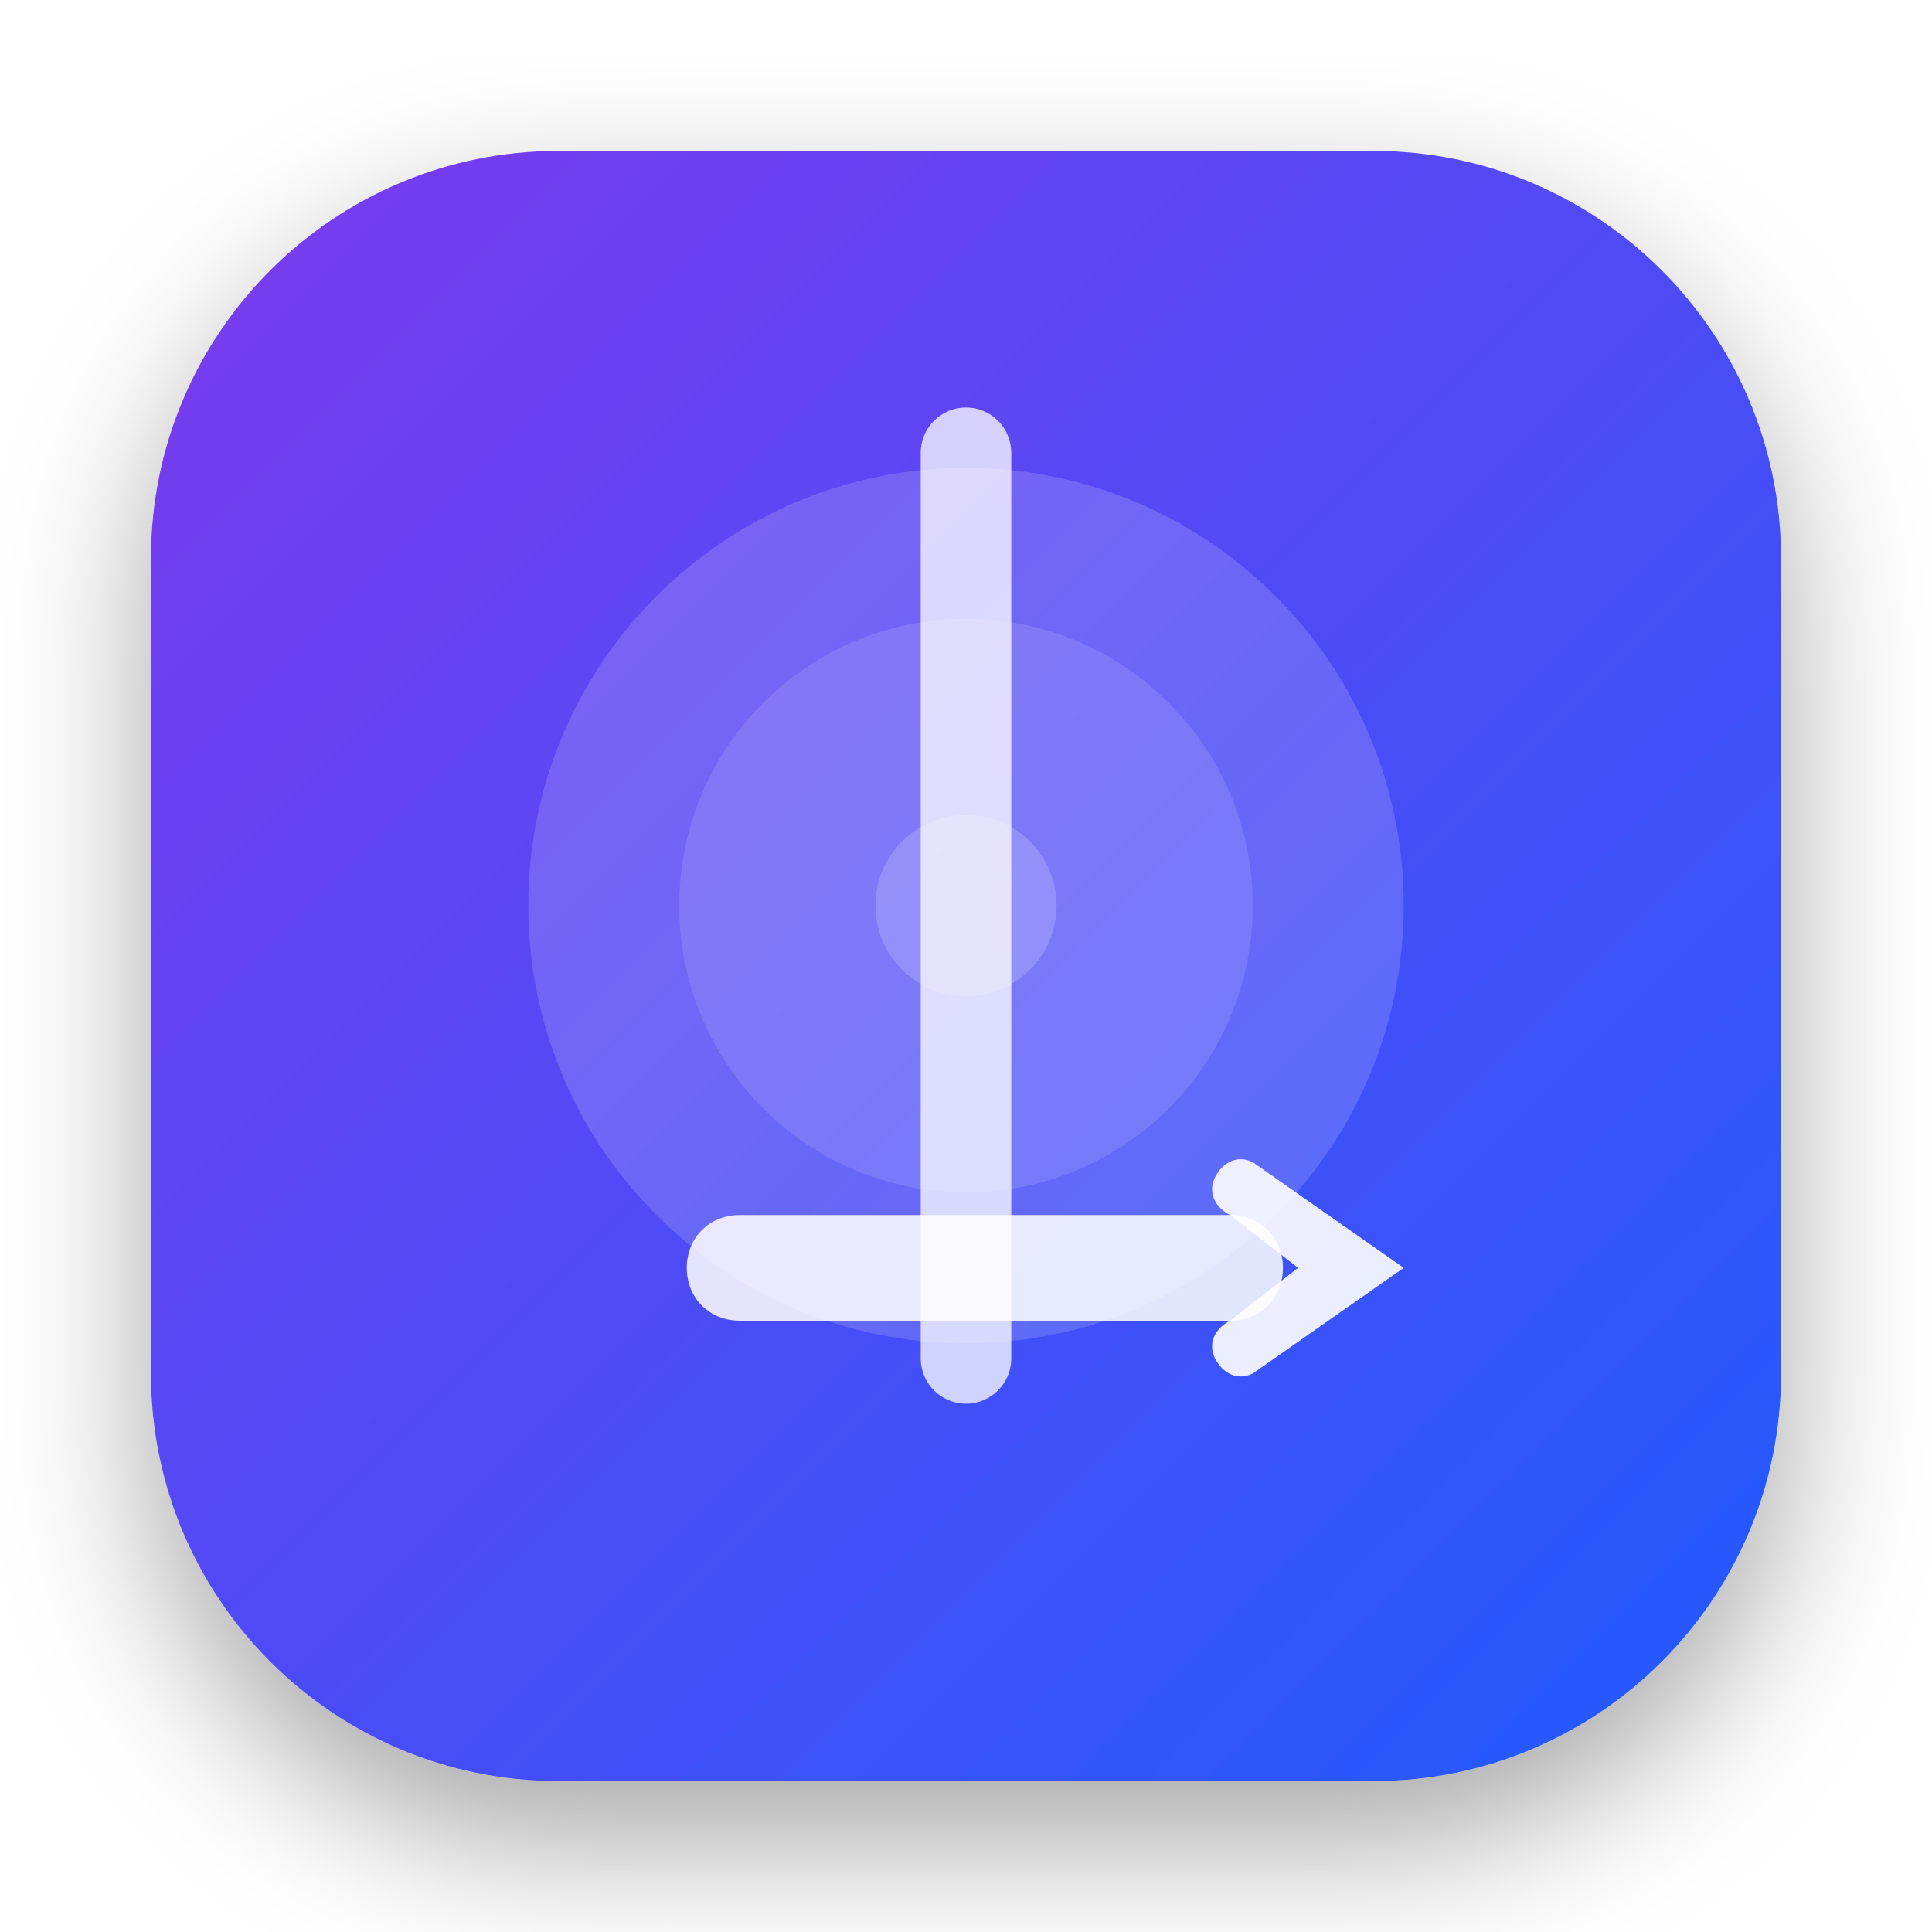
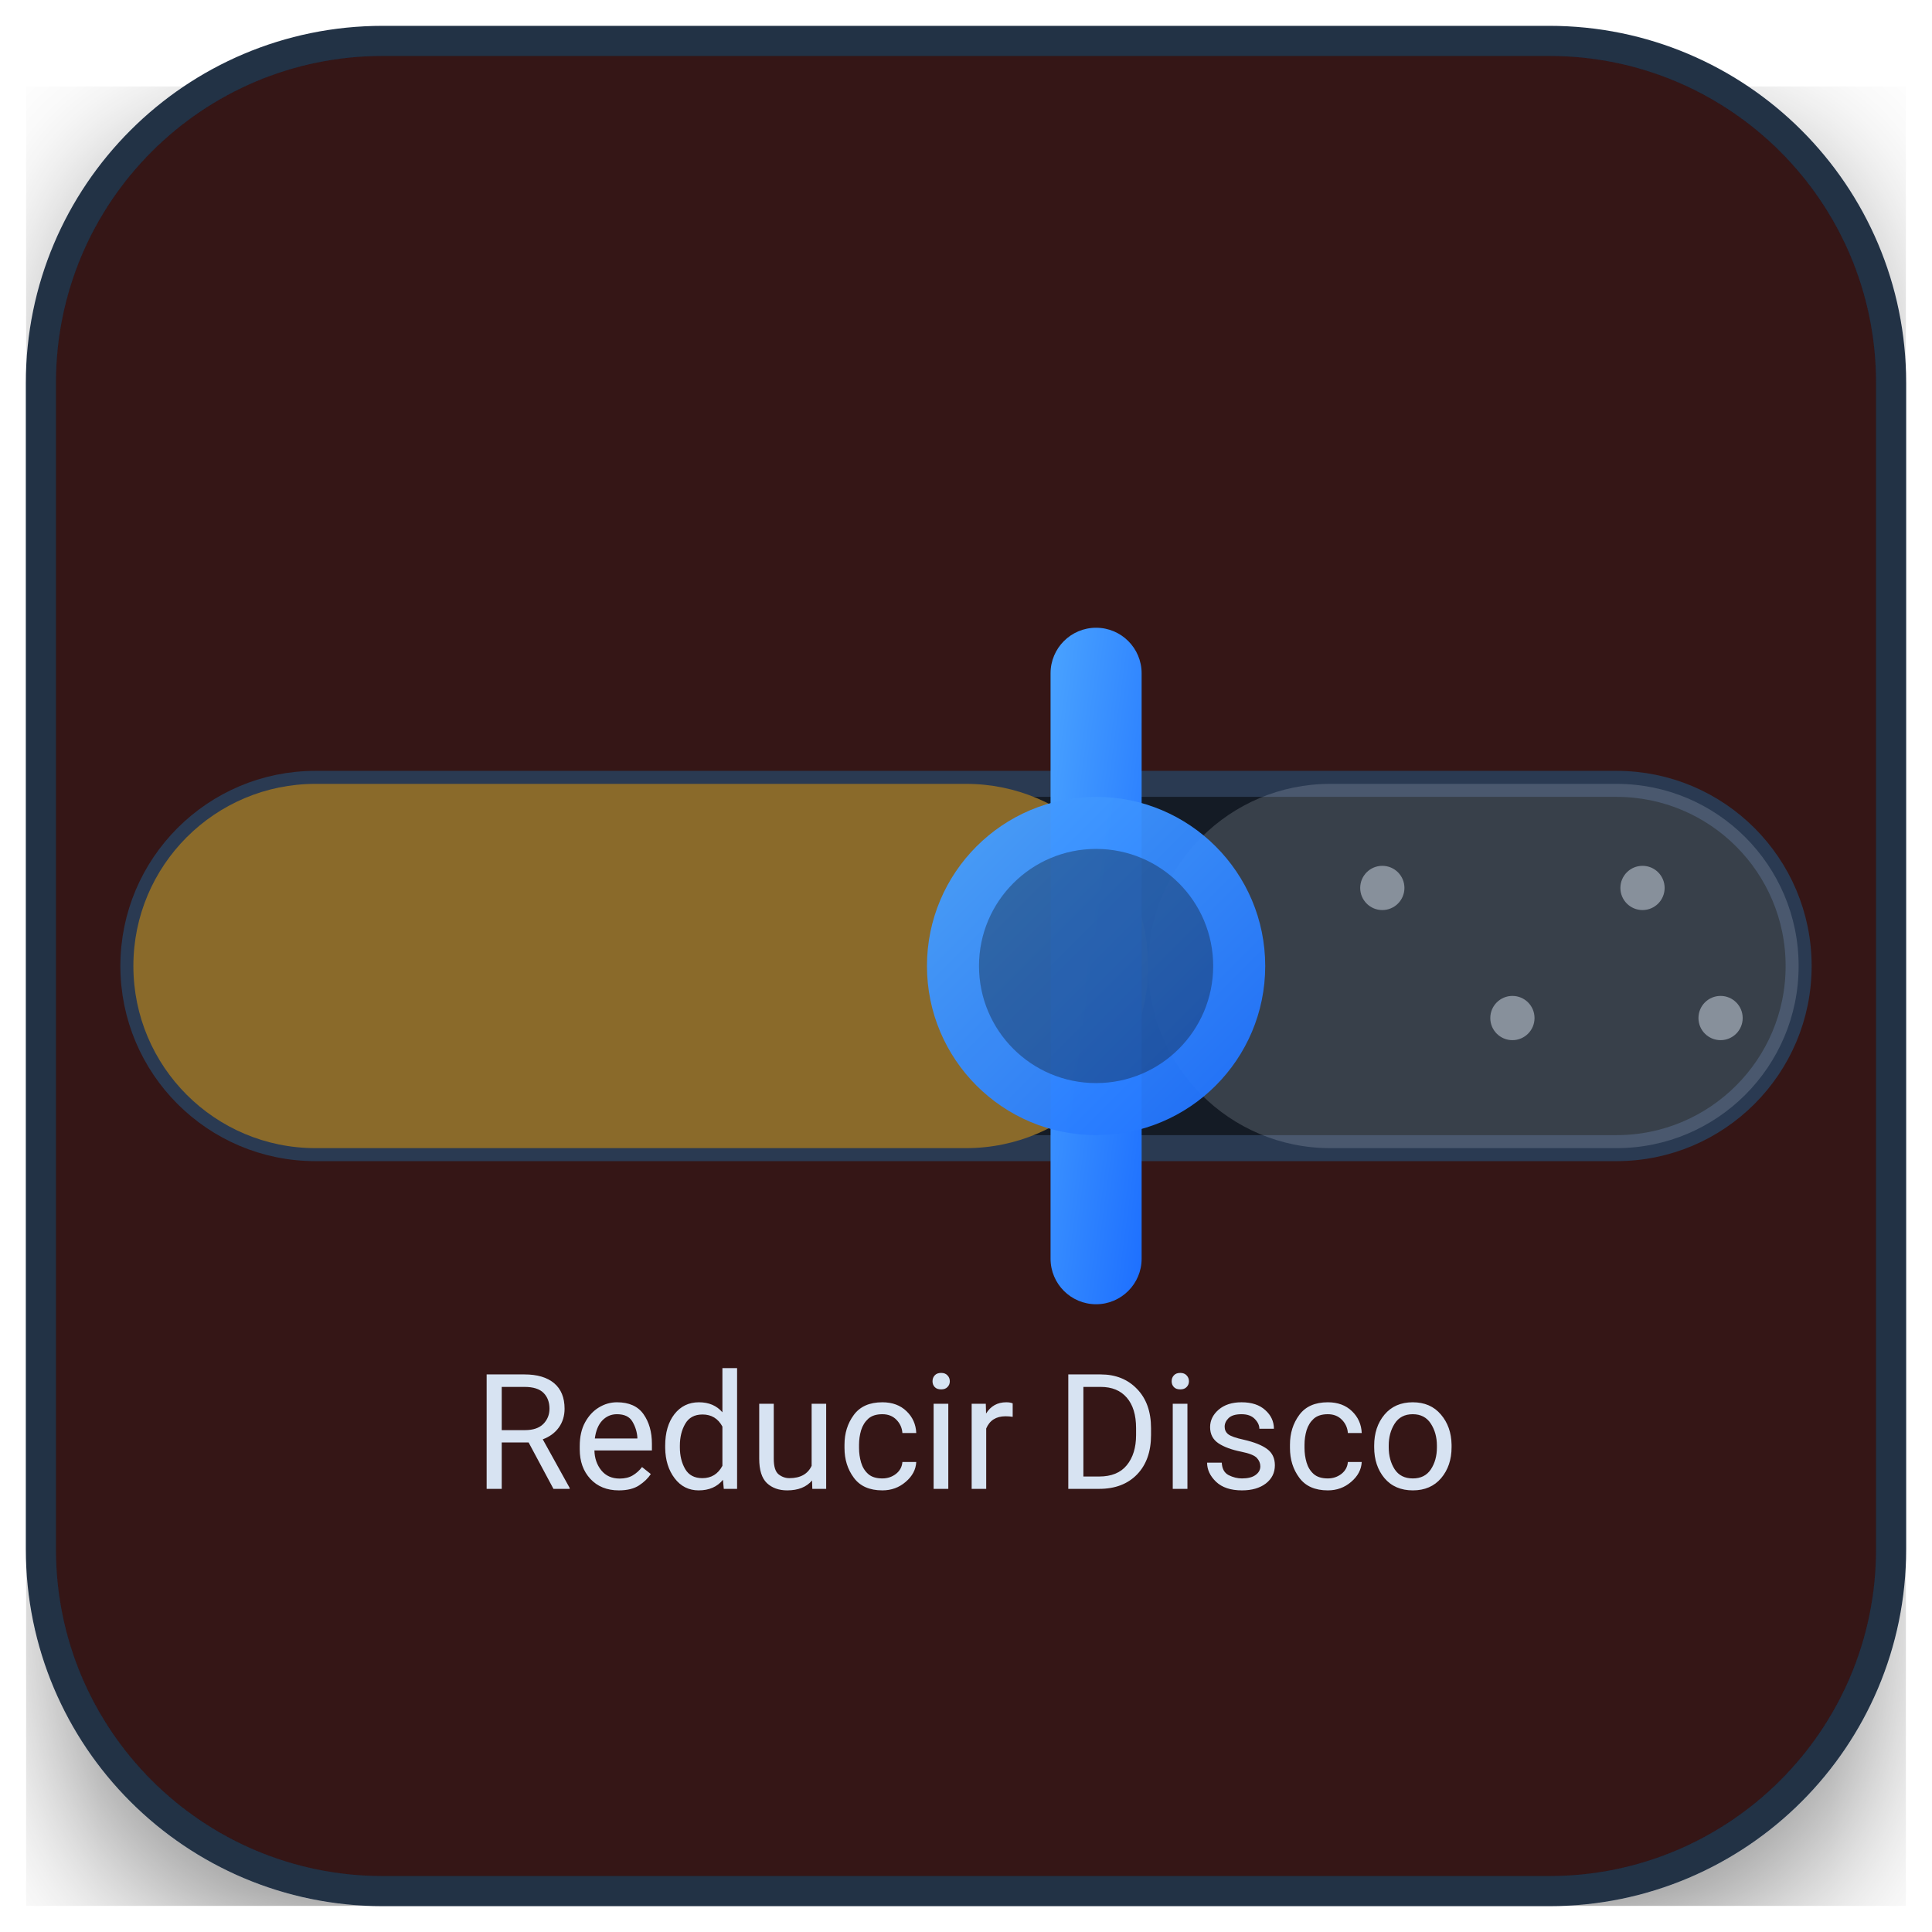
- <svg xmlns="http://www.w3.org/2000/svg" width="256" height="256" viewBox="0 0 256 256">
-   <defs>
+ <svg xmlns="http://www.w3.org/2000/svg" xmlns:xlink="http://www.w3.org/1999/xlink" viewBox="0 0 220 220" role="img" aria-label="Reducir Disco logo" version="1.1" id="svg11">
+   <defs id="defs2">
    <linearGradient id="g" x1="0" y1="0" x2="1" y2="1">
-       <stop offset="0" stop-color="#7c3aed" />
-       <stop offset="1" stop-color="#1f5cff" />
+       <stop offset="0" stop-color="#4aa3ff" id="stop1" />
+       <stop offset="1" stop-color="#1d6fff" id="stop2" />
    </linearGradient>
-     <filter id="s" x="-20%" y="-20%" width="140%" height="140%">
-       <feDropShadow dx="0" dy="8" stdDeviation="10" flood-color="#000" flood-opacity=".35" />
+     <filter id="s" x="-0.008" y="-0.008" width="1.016" height="1.016">
+       <feDropShadow dx="0" dy="6" stdDeviation="8" flood-color="#000" flood-opacity="0.45" />
+       <feGaussianBlur stdDeviation="0.003" id="feGaussianBlur11" />
    </filter>
+     <linearGradient xlink:href="#g" id="linearGradient11" x1="317.525" y1="30.82" x2="336.604" y2="49.898" gradientTransform="matrix(0.5435417,0,0,4.037738,-52.95894,-52.95894)" gradientUnits="userSpaceOnUse" />
+     <linearGradient xlink:href="#g" id="linearGradient12" x1="107" y1="97" x2="133" y2="123" gradientUnits="userSpaceOnUse" gradientTransform="matrix(1.481445,0,0,1.481445,-52.95894,-52.95894)" />
  </defs>
-   <rect x="20" y="20" width="216" height="216" rx="54" fill="url(#g)" filter="url(#s)" />
-   <circle cx="128" cy="120" r="58" fill="rgba(255,255,255,.16)" />
-   <circle cx="128" cy="120" r="38" fill="rgba(255,255,255,.12)" />
-   <circle cx="128" cy="120" r="12" fill="rgba(255,255,255,.18)" />
-   <rect x="122" y="54" width="12" height="132" rx="6" fill="rgba(255,255,255,.75)" />
-   <path d="M170 168c0 4-3 7-7 7H98c-4 0-7-3-7-7s3-7 7-7h65c4 0 7 3 7 7z" fill="rgba(255,255,255,.85)" />
-   <path d="M166 154l20 14-20 14c-2 1-4 0-5-2-1-2 0-4 2-5l9-7-9-7c-2-1-3-3-2-5 1-2 3-3 5-2z" fill="rgba(255,255,255,.9)" />
+   <rect x="18" y="18" width="184" height="184" rx="34" fill="#0f131a" stroke="#223044" stroke-width="3" filter="url(#s)" id="rect2" style="fill:#341515;fill-opacity:1" transform="matrix(1.145002,0,0,1.145002,-15.95022,-15.95022)" />
+   <rect x="15.188" y="89.26" width="189.625" height="41.48" rx="20.74" fill="#141b25" stroke="#2a3a52" stroke-width="2.963" id="rect3" />
+   <rect x="15.188" y="89.26" width="115.553" height="41.48" rx="20.74" fill="#8a6a2a" id="rect4" style="stroke-width:1.481" />
+   <rect x="130.74" y="89.26" width="74.072" height="41.48" rx="20.74" fill="#c9d2de" opacity="0.2" id="rect5" style="stroke-width:1.481" />
+   <rect x="119.629" y="71.482" width="10.37" height="77.035" rx="5.185" fill="url(#g)" id="rect6" style="fill:url(#linearGradient11);stroke-width:1.481" />
+   <circle cx="124.814" cy="110" r="19.259" fill="url(#g)" opacity="0.95" id="circle6" style="fill:url(#linearGradient12);stroke-width:1.481" />
+   <circle cx="124.814" cy="110" r="13.333" fill="#0f131a" opacity="0.35" id="circle7" style="stroke-width:1.481" />
+   <g opacity="0.55" id="g11" transform="matrix(1.481445,0,0,1.481445,-52.95894,-52.95894)">
+     <circle cx="142" cy="104" r="1.7" fill="#c9d2de" id="circle8" />
+     <circle cx="152" cy="114" r="1.7" fill="#c9d2de" id="circle9" />
+     <circle cx="162" cy="104" r="1.7" fill="#c9d2de" id="circle10" />
+     <circle cx="168" cy="114" r="1.7" fill="#c9d2de" id="circle11" />
+   </g>
+   <text x="110" y="169.54" text-anchor="middle" font-family="system-ui, '-apple-system', 'Segoe UI', Roboto, Arial" font-size="18.32px" fill="#d7e3f2" id="text11" style="stroke-width:1.145">Reducir Disco</text>
</svg>
